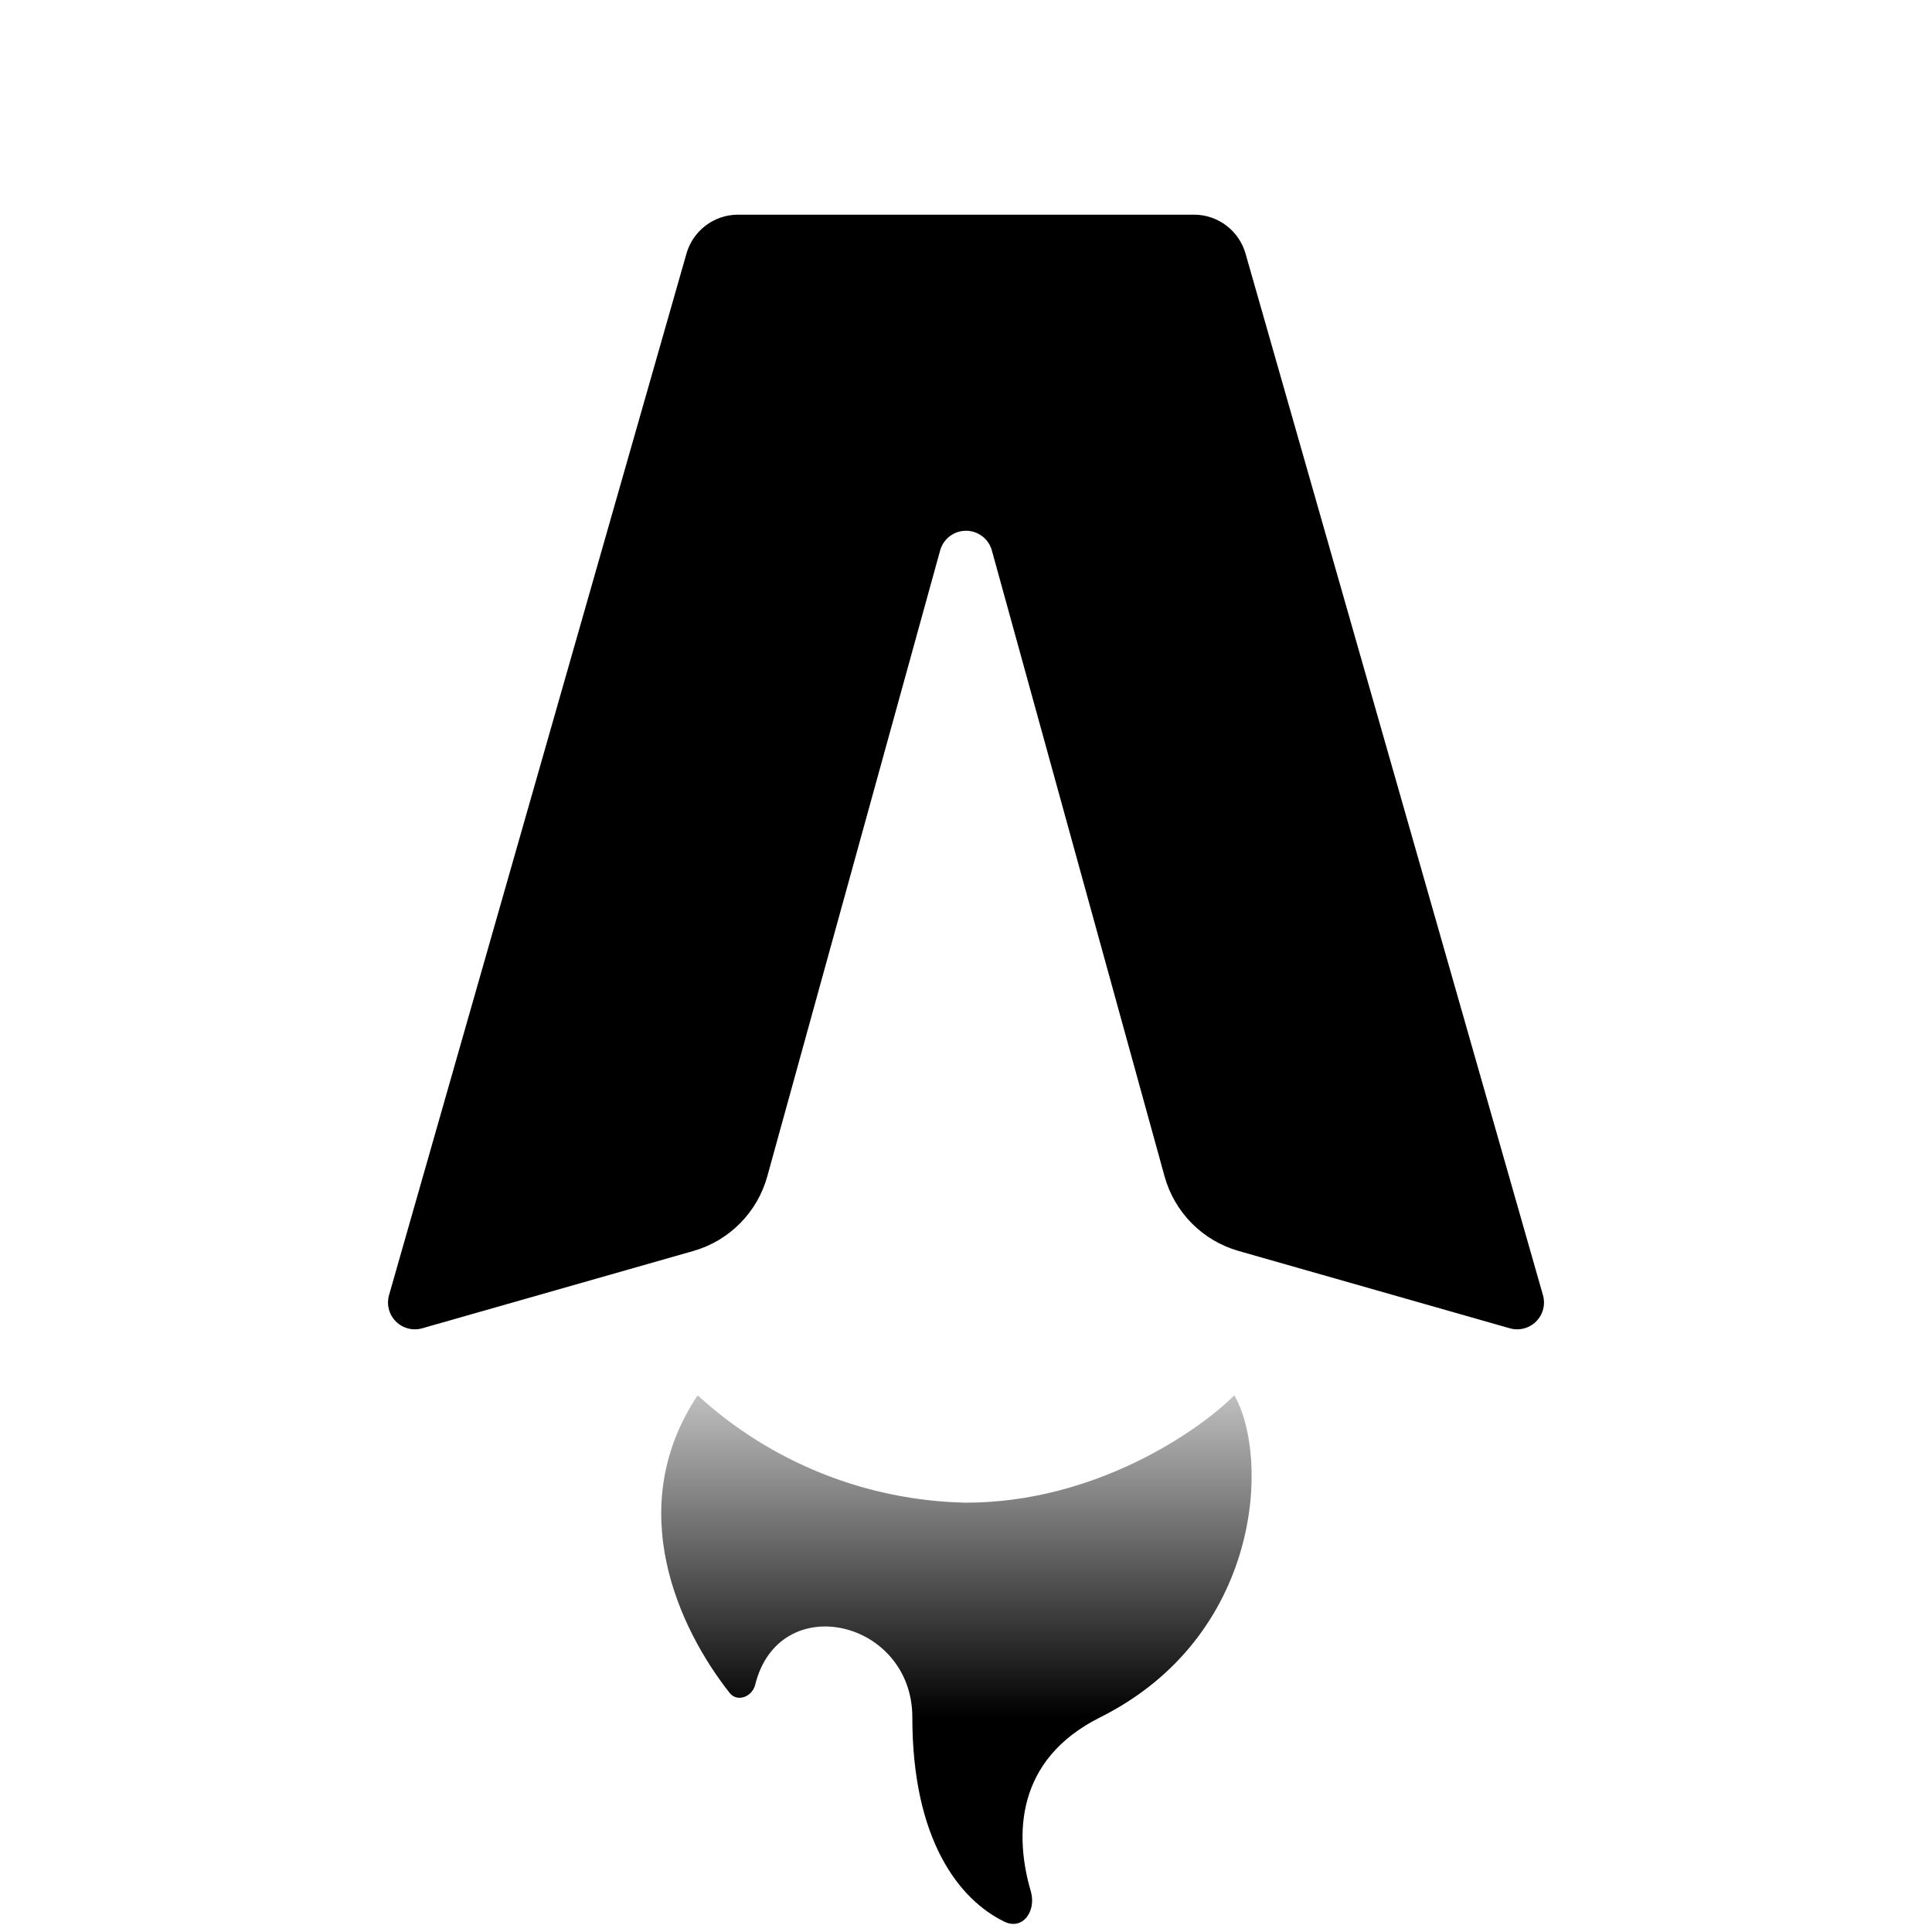
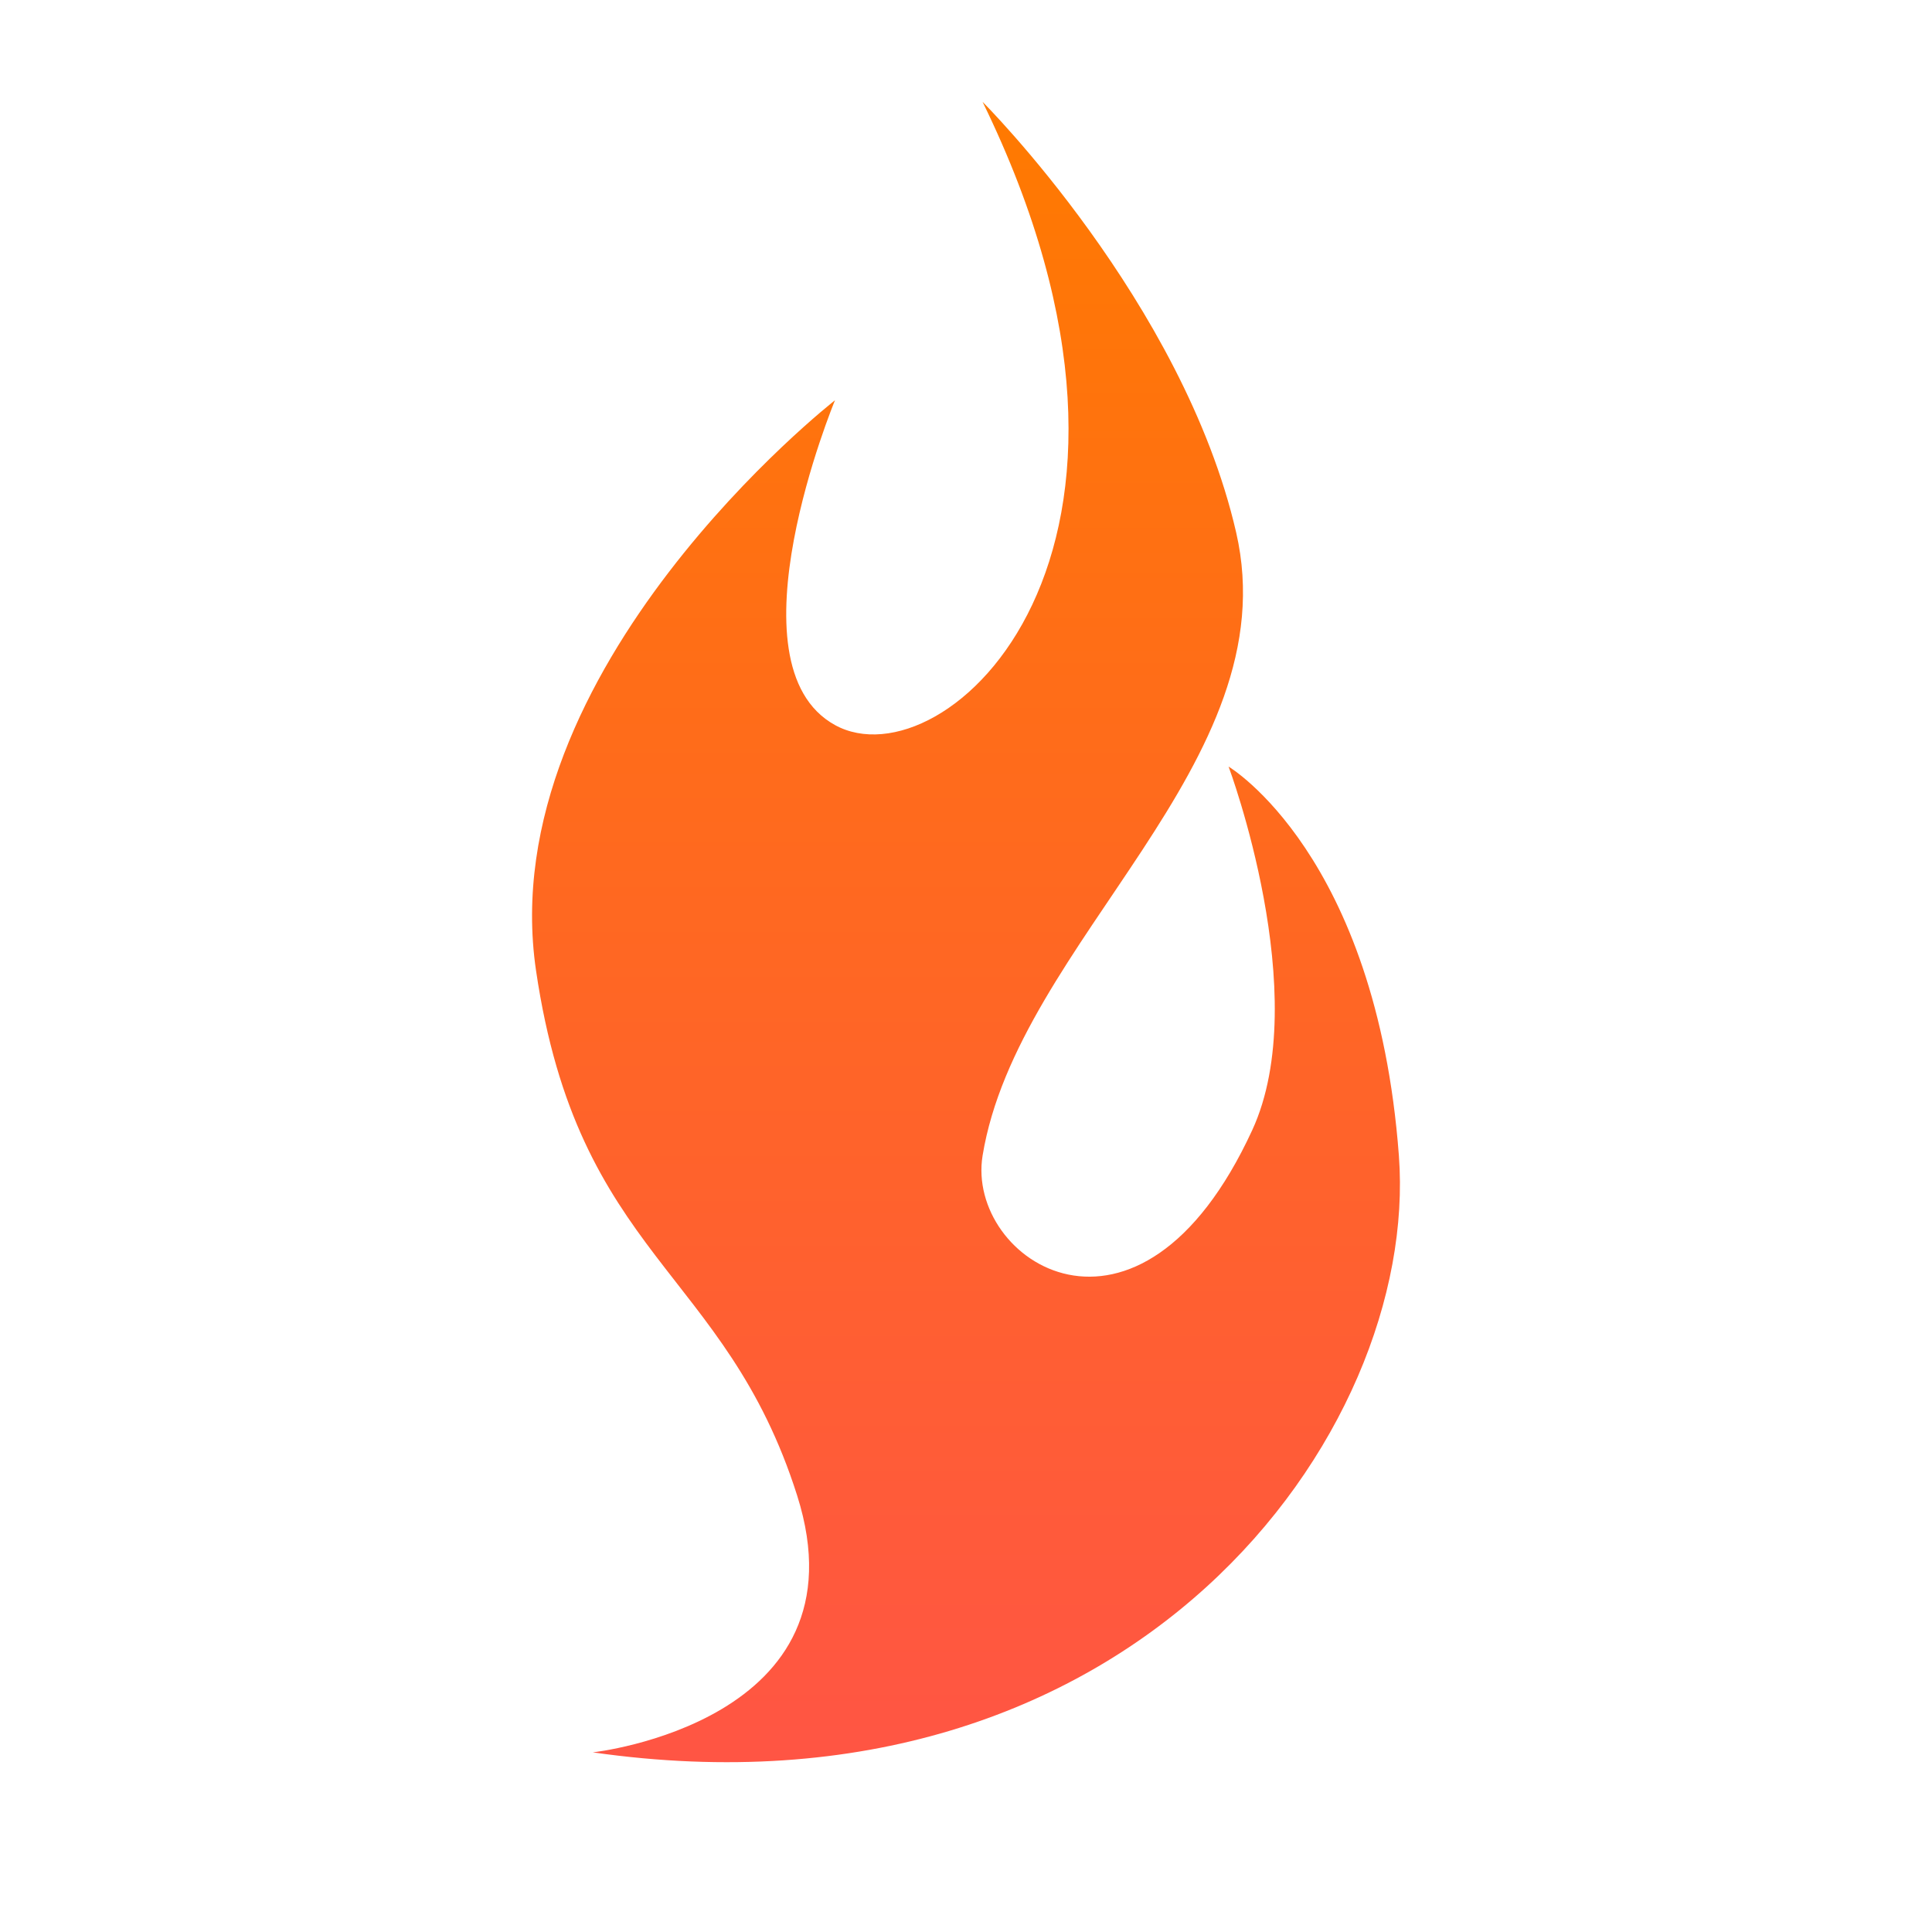
- <svg xmlns="http://www.w3.org/2000/svg" fill="none" viewBox="0 0 36 36">
-   <path fill="#000" d="M22.25 4h-8.5a1 1 0 0 0-.96.73l-5.54 19.4a.5.5 0 0 0 .62.62l5.05-1.44a2 2 0 0 0 1.38-1.4l3.22-11.66a.5.5 0 0 1 .96 0l3.22 11.67a2 2 0 0 0 1.38 1.39l5.05 1.44a.5.5 0 0 0 .62-.62l-5.54-19.4a1 1 0 0 0-.96-.73Z" />
-   <path fill="url(#gradient)" d="M18 28a7.63 7.63 0 0 1-5-2c-1.4 2.1-.35 4.35.6 5.55.14.17.41.07.47-.15.44-1.8 2.93-1.22 2.93.6 0 2.28.87 3.4 1.72 3.81.34.16.59-.2.49-.56-.31-1.05-.29-2.46 1.29-3.25 3-1.5 3.17-4.83 2.5-6-.67.67-2.6 2-5 2Z" />
+ <svg xmlns="http://www.w3.org/2000/svg" width="512" height="512" viewBox="0 0 512 512" fill="none">
+   <path d="M157.097 464.394C157.097 464.394 230.311 456.386 211.254 396.333C192.199 336.278 153.242 333.23 142.053 257.206C130.269 177.135 221.284 106.07 221.284 106.07C221.284 106.07 192.199 176.134 221.284 192.148C250.369 208.162 318.567 146.107 260.397 27C260.397 27 313.553 80.047 327.594 141.102C341.634 202.158 269.695 249.356 260.397 306.251C255.859 334.025 301.768 364.803 331.856 299.495C348.298 263.806 325.588 203.158 325.588 203.158C325.588 203.158 364.732 226.402 370.719 306.251C376.235 379.817 300.264 484.911 157.097 464.394Z" fill="url(#paint0_linear_105_107)" />
  <defs>
-     <linearGradient id="gradient" x1="16" x2="16" y1="32" y2="24" gradientUnits="userSpaceOnUse">
-       <stop stop-color="#000" />
-       <stop offset="1" stop-color="#000" stop-opacity="0" />
+     <linearGradient id="paint0_linear_105_107" x1="256" y1="467" x2="256" y2="27" gradientUnits="userSpaceOnUse">
+       <stop stop-color="#FF5544" />
+       <stop offset="1" stop-color="#FF7A00" />
    </linearGradient>
  </defs>
-   <style>
-     @media (prefers-color-scheme:dark){:root{filter:invert(100%)}}
-   </style>
</svg>
